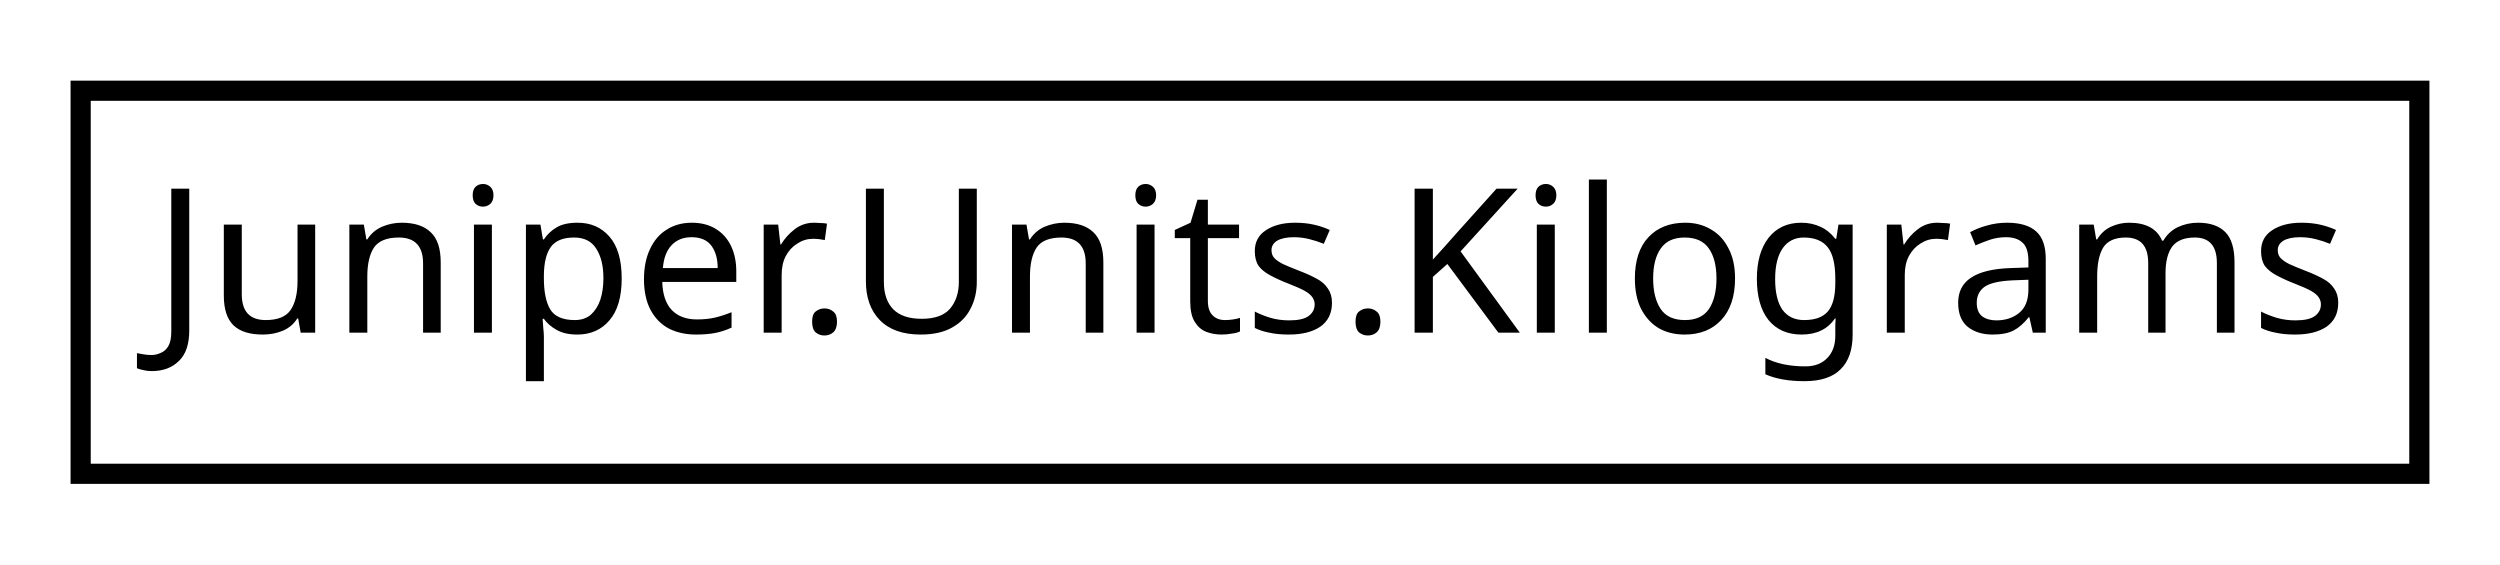
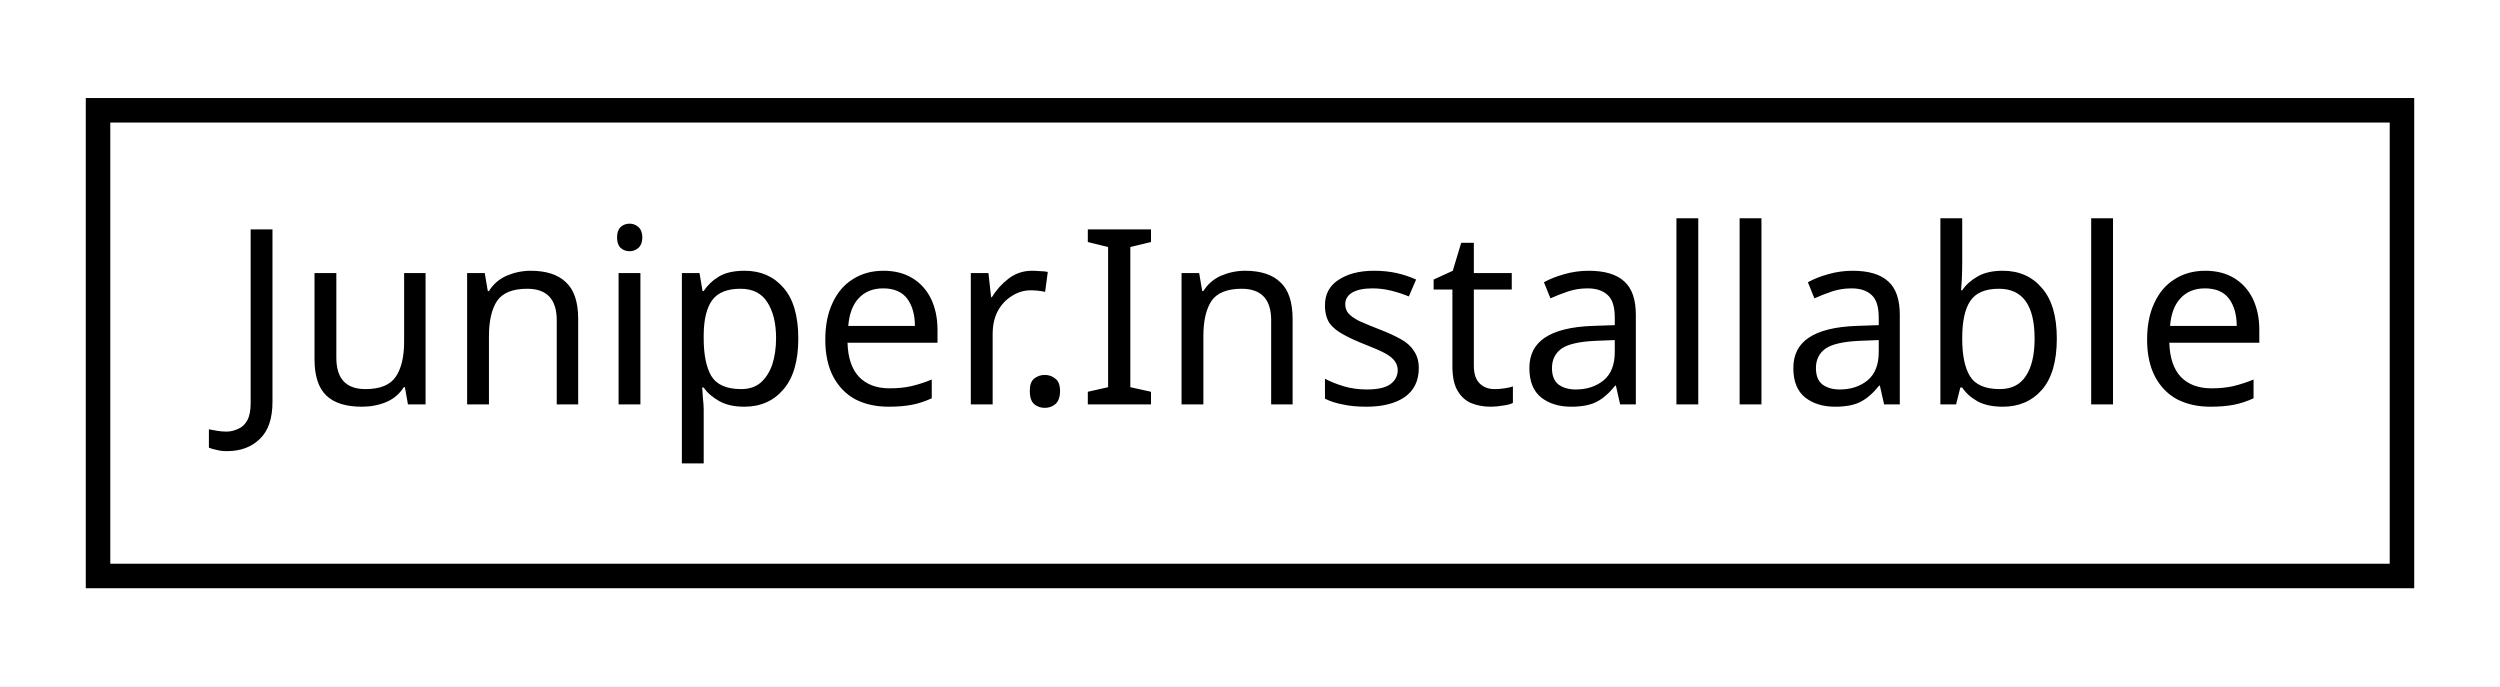
- <svg xmlns="http://www.w3.org/2000/svg" xmlns:xlink="http://www.w3.org/1999/xlink" width="124pt" height="28pt" viewBox="0.00 0.00 124.00 28.00">
+ <svg xmlns="http://www.w3.org/2000/svg" xmlns:xlink="http://www.w3.org/1999/xlink" width="102pt" height="28pt" viewBox="0.00 0.00 102.00 28.00">
  <g id="graph0" class="graph" transform="scale(1 1) rotate(0) translate(4 24)">
-     <polygon fill="white" stroke="none" points="-4,4 -4,-24 120,-24 120,4 -4,4" />
+     <polygon fill="white" stroke="none" points="-4,4 -4,-24 98,-24 98,4 -4,4" />
    <g id="node1" class="node">
      <g id="a_node1">
-         <a xlink:href="dd/de1/class_juniper_1_1_units_1_1_kilograms.html" target="_top" xlink:title="Conversions from kilograms">
-           <polygon fill="white" stroke="black" points="0,-0.5 0,-19.5 116,-19.5 116,-0.5 0,-0.5" />
-           <text text-anchor="middle" x="58" y="-7.5" font-family="SegoeUI" font-size="10.00">Juniper.Units.Kilograms</text>
+         <a xlink:href="d3/d9d/class_juniper_1_1_installable.html" target="_top" xlink:title="IInstallable utility functions.">
+           <polygon fill="white" stroke="black" points="0,-0.5 0,-19.5 94,-19.5 94,-0.5 0,-0.5" />
+           <text text-anchor="middle" x="47" y="-7.5" font-family="SegoeUI" font-size="10.00">Juniper.Installable</text>
        </a>
      </g>
    </g>
  </g>
</svg>
